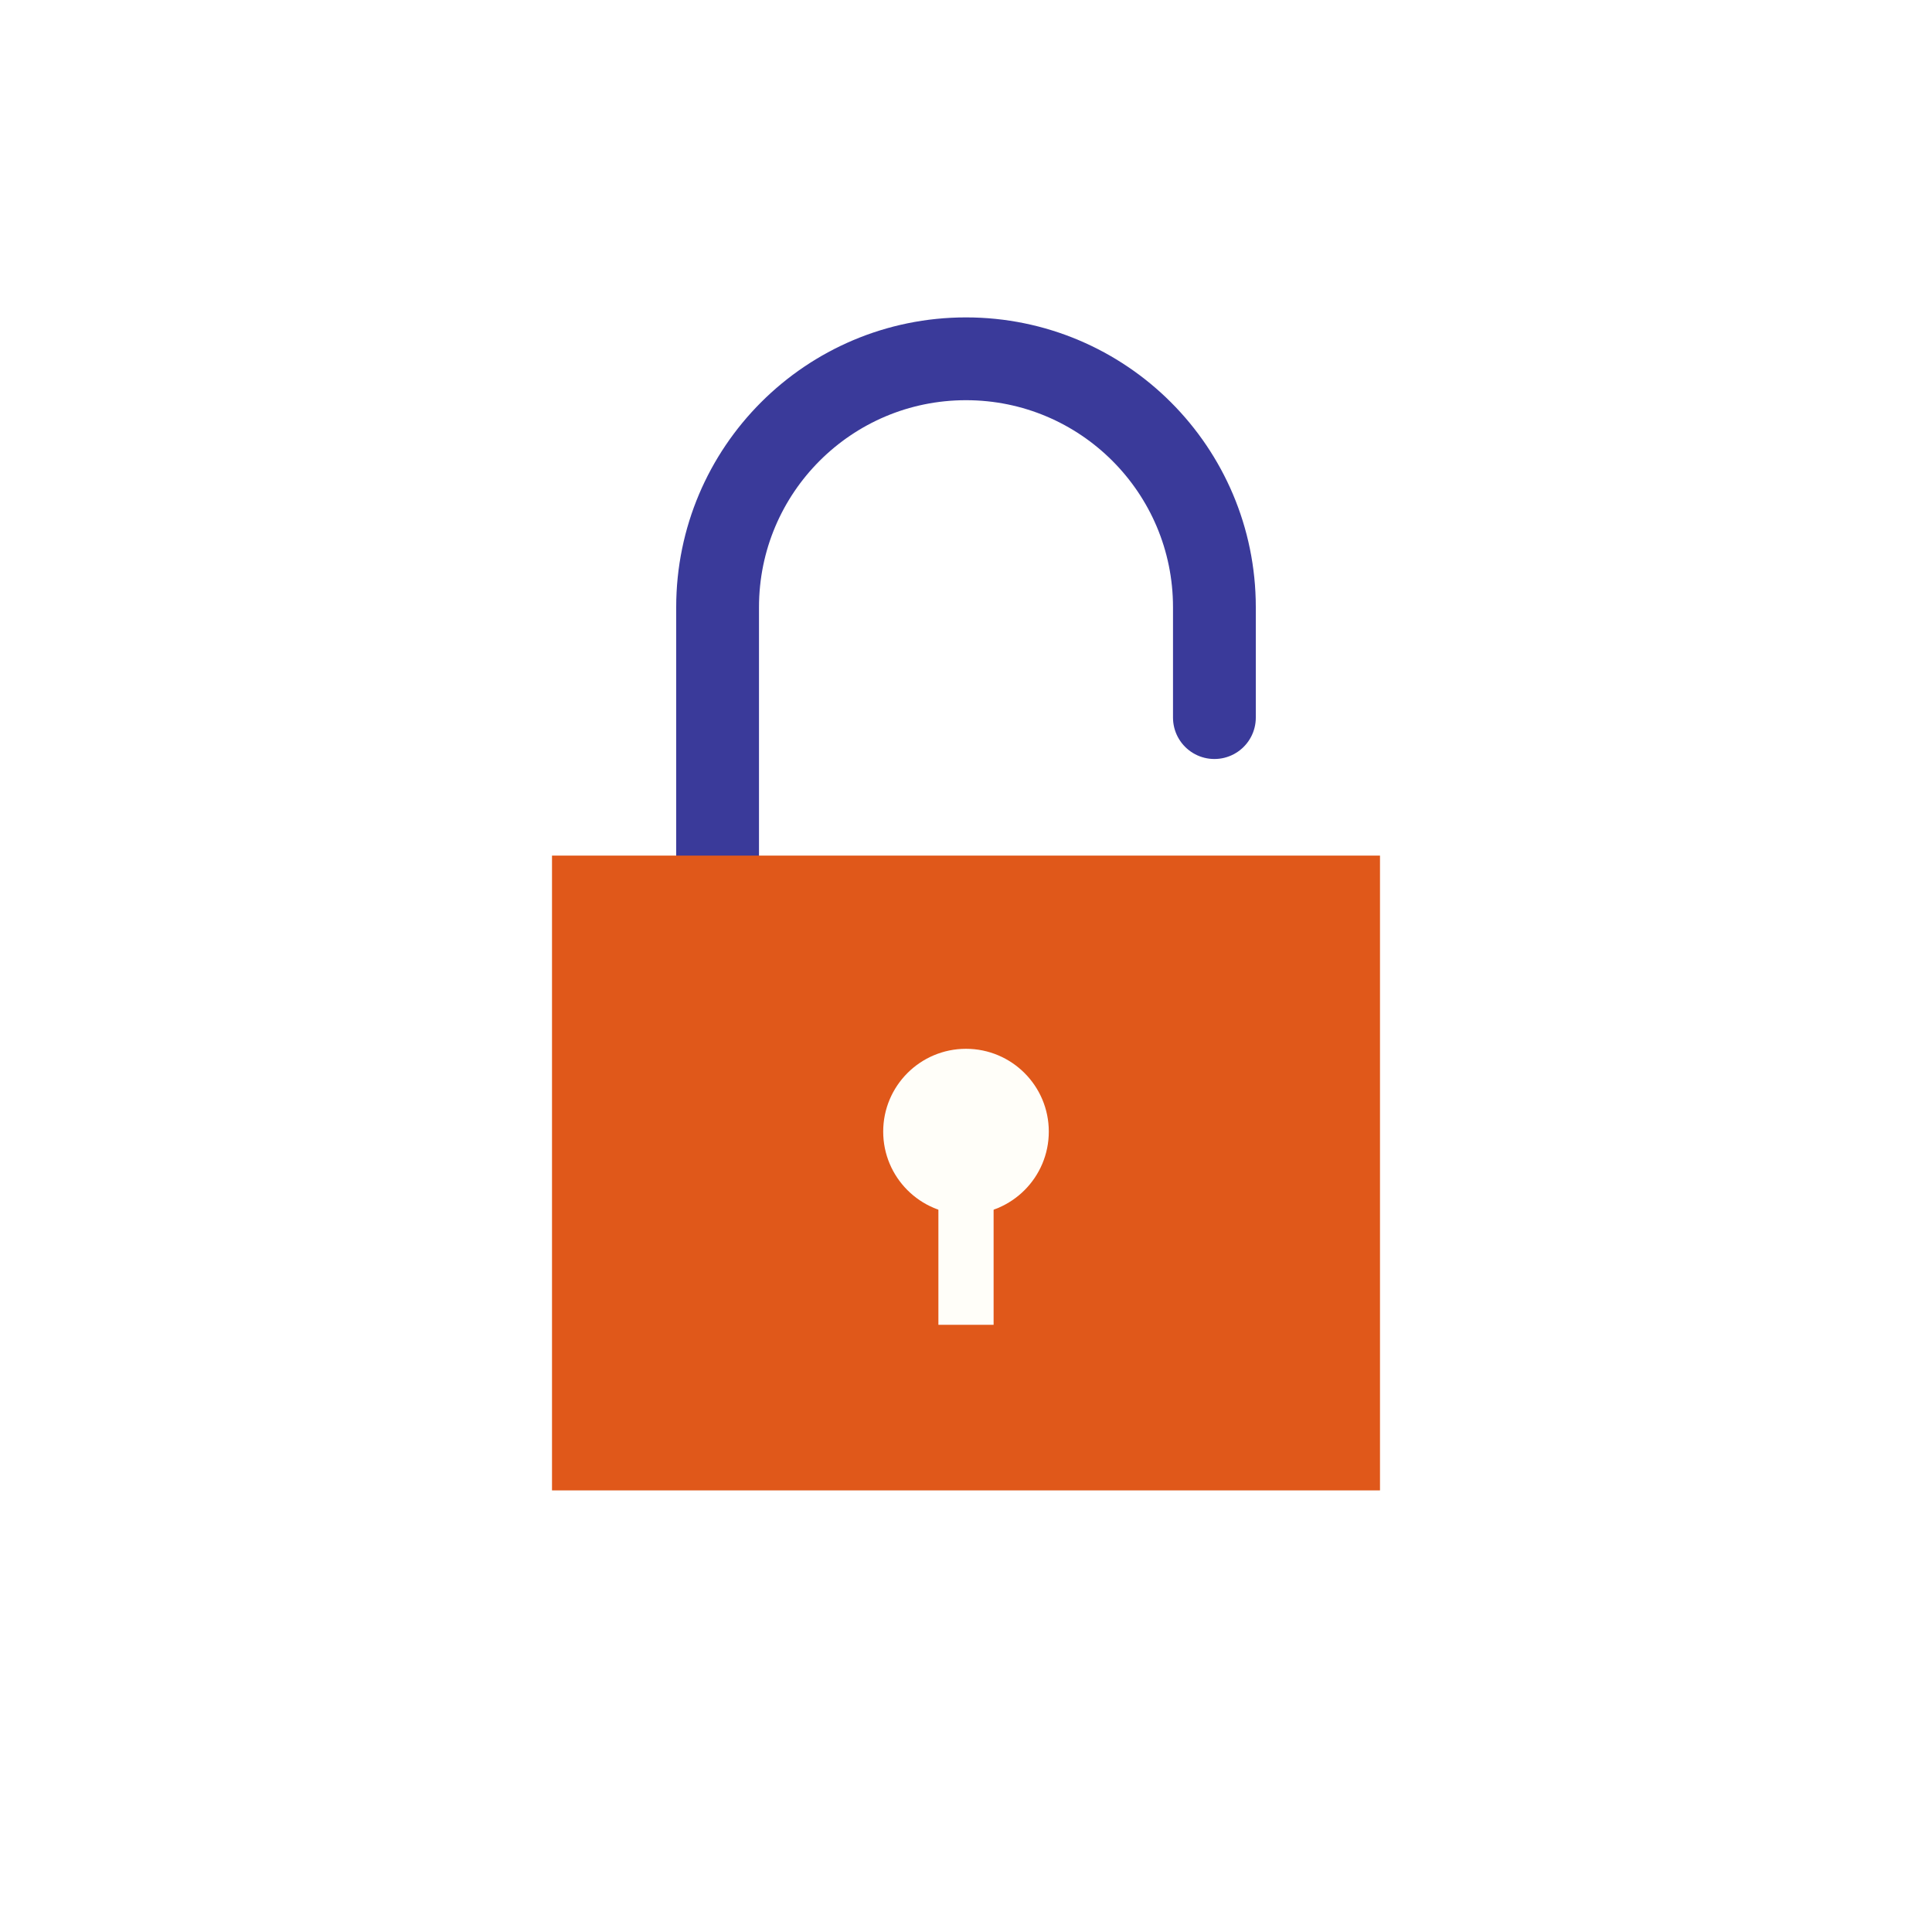
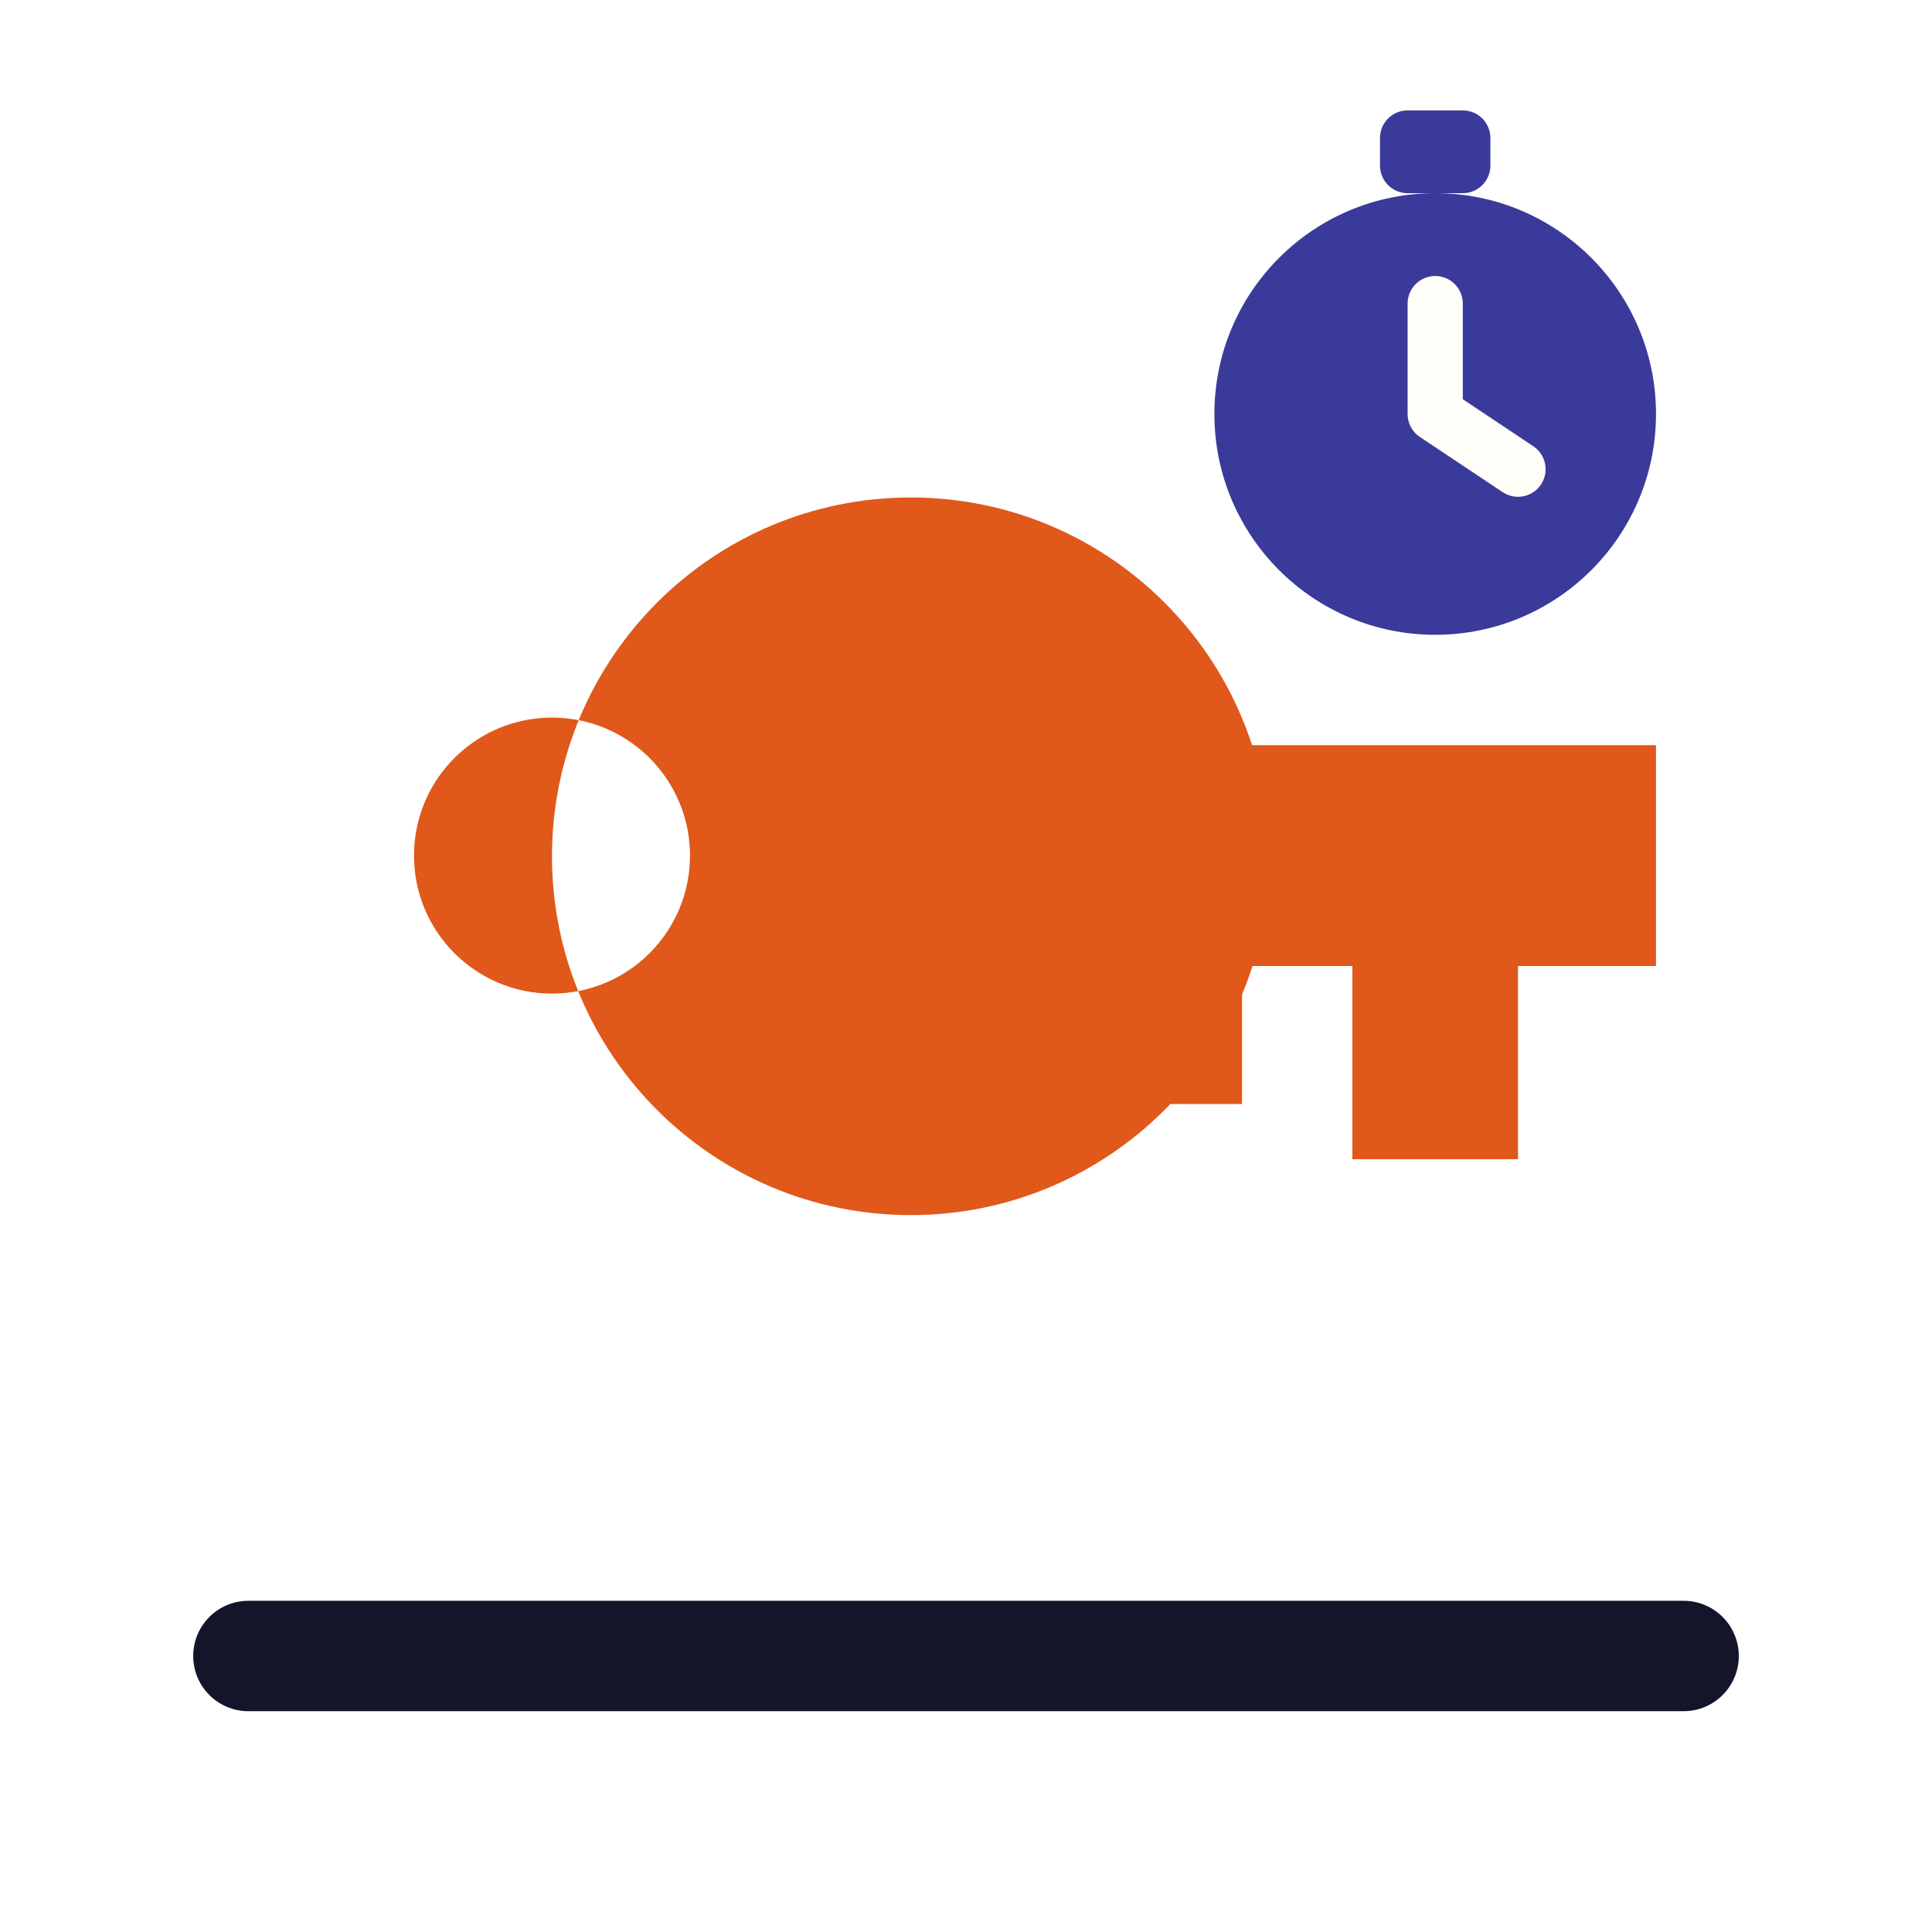
<svg xmlns="http://www.w3.org/2000/svg" viewBox="0 0 140 140" role="img">
-   <path d="M 52 62 L 52 44 A 18 18 0 0 1 88 44 L 88 52" fill="none" stroke="#3a3a9a" stroke-width="6" stroke-linecap="round" stroke-linejoin="round" />
-   <rect x="40" y="62" width="60" height="46" fill="#e0581a" />
-   <circle cx="70" cy="82" r="6" fill="#fffef9" />
-   <rect x="68" y="84" width="4" height="12" fill="#fffef9" />
+   <path fill-rule="evenodd" fill="#e0581a" d="M40 62a26 26 0 1 1 0 .1ZM40 62m-10 0a10 10 0 1 0 20 0a10 10 0 1 0-20 0Z" />
+   <path fill="#e0581a" d="M62 54h58v16h-10v14h-12V70h-8v10H78V70H62Z" />
+   <circle cx="104" cy="30" r="16" fill="#3a3a9a" />
+   <path d="M104 30v-8M104 30l6 4" fill="none" stroke="#fffef9" stroke-width="4" stroke-linecap="round" stroke-linejoin="round" />
+   <rect x="100" y="8" width="8" height="6" rx="2" fill="#3a3a9a" />
+   <rect x="14" y="116" width="112" height="8" rx="4" fill="#14142b" />
</svg>
